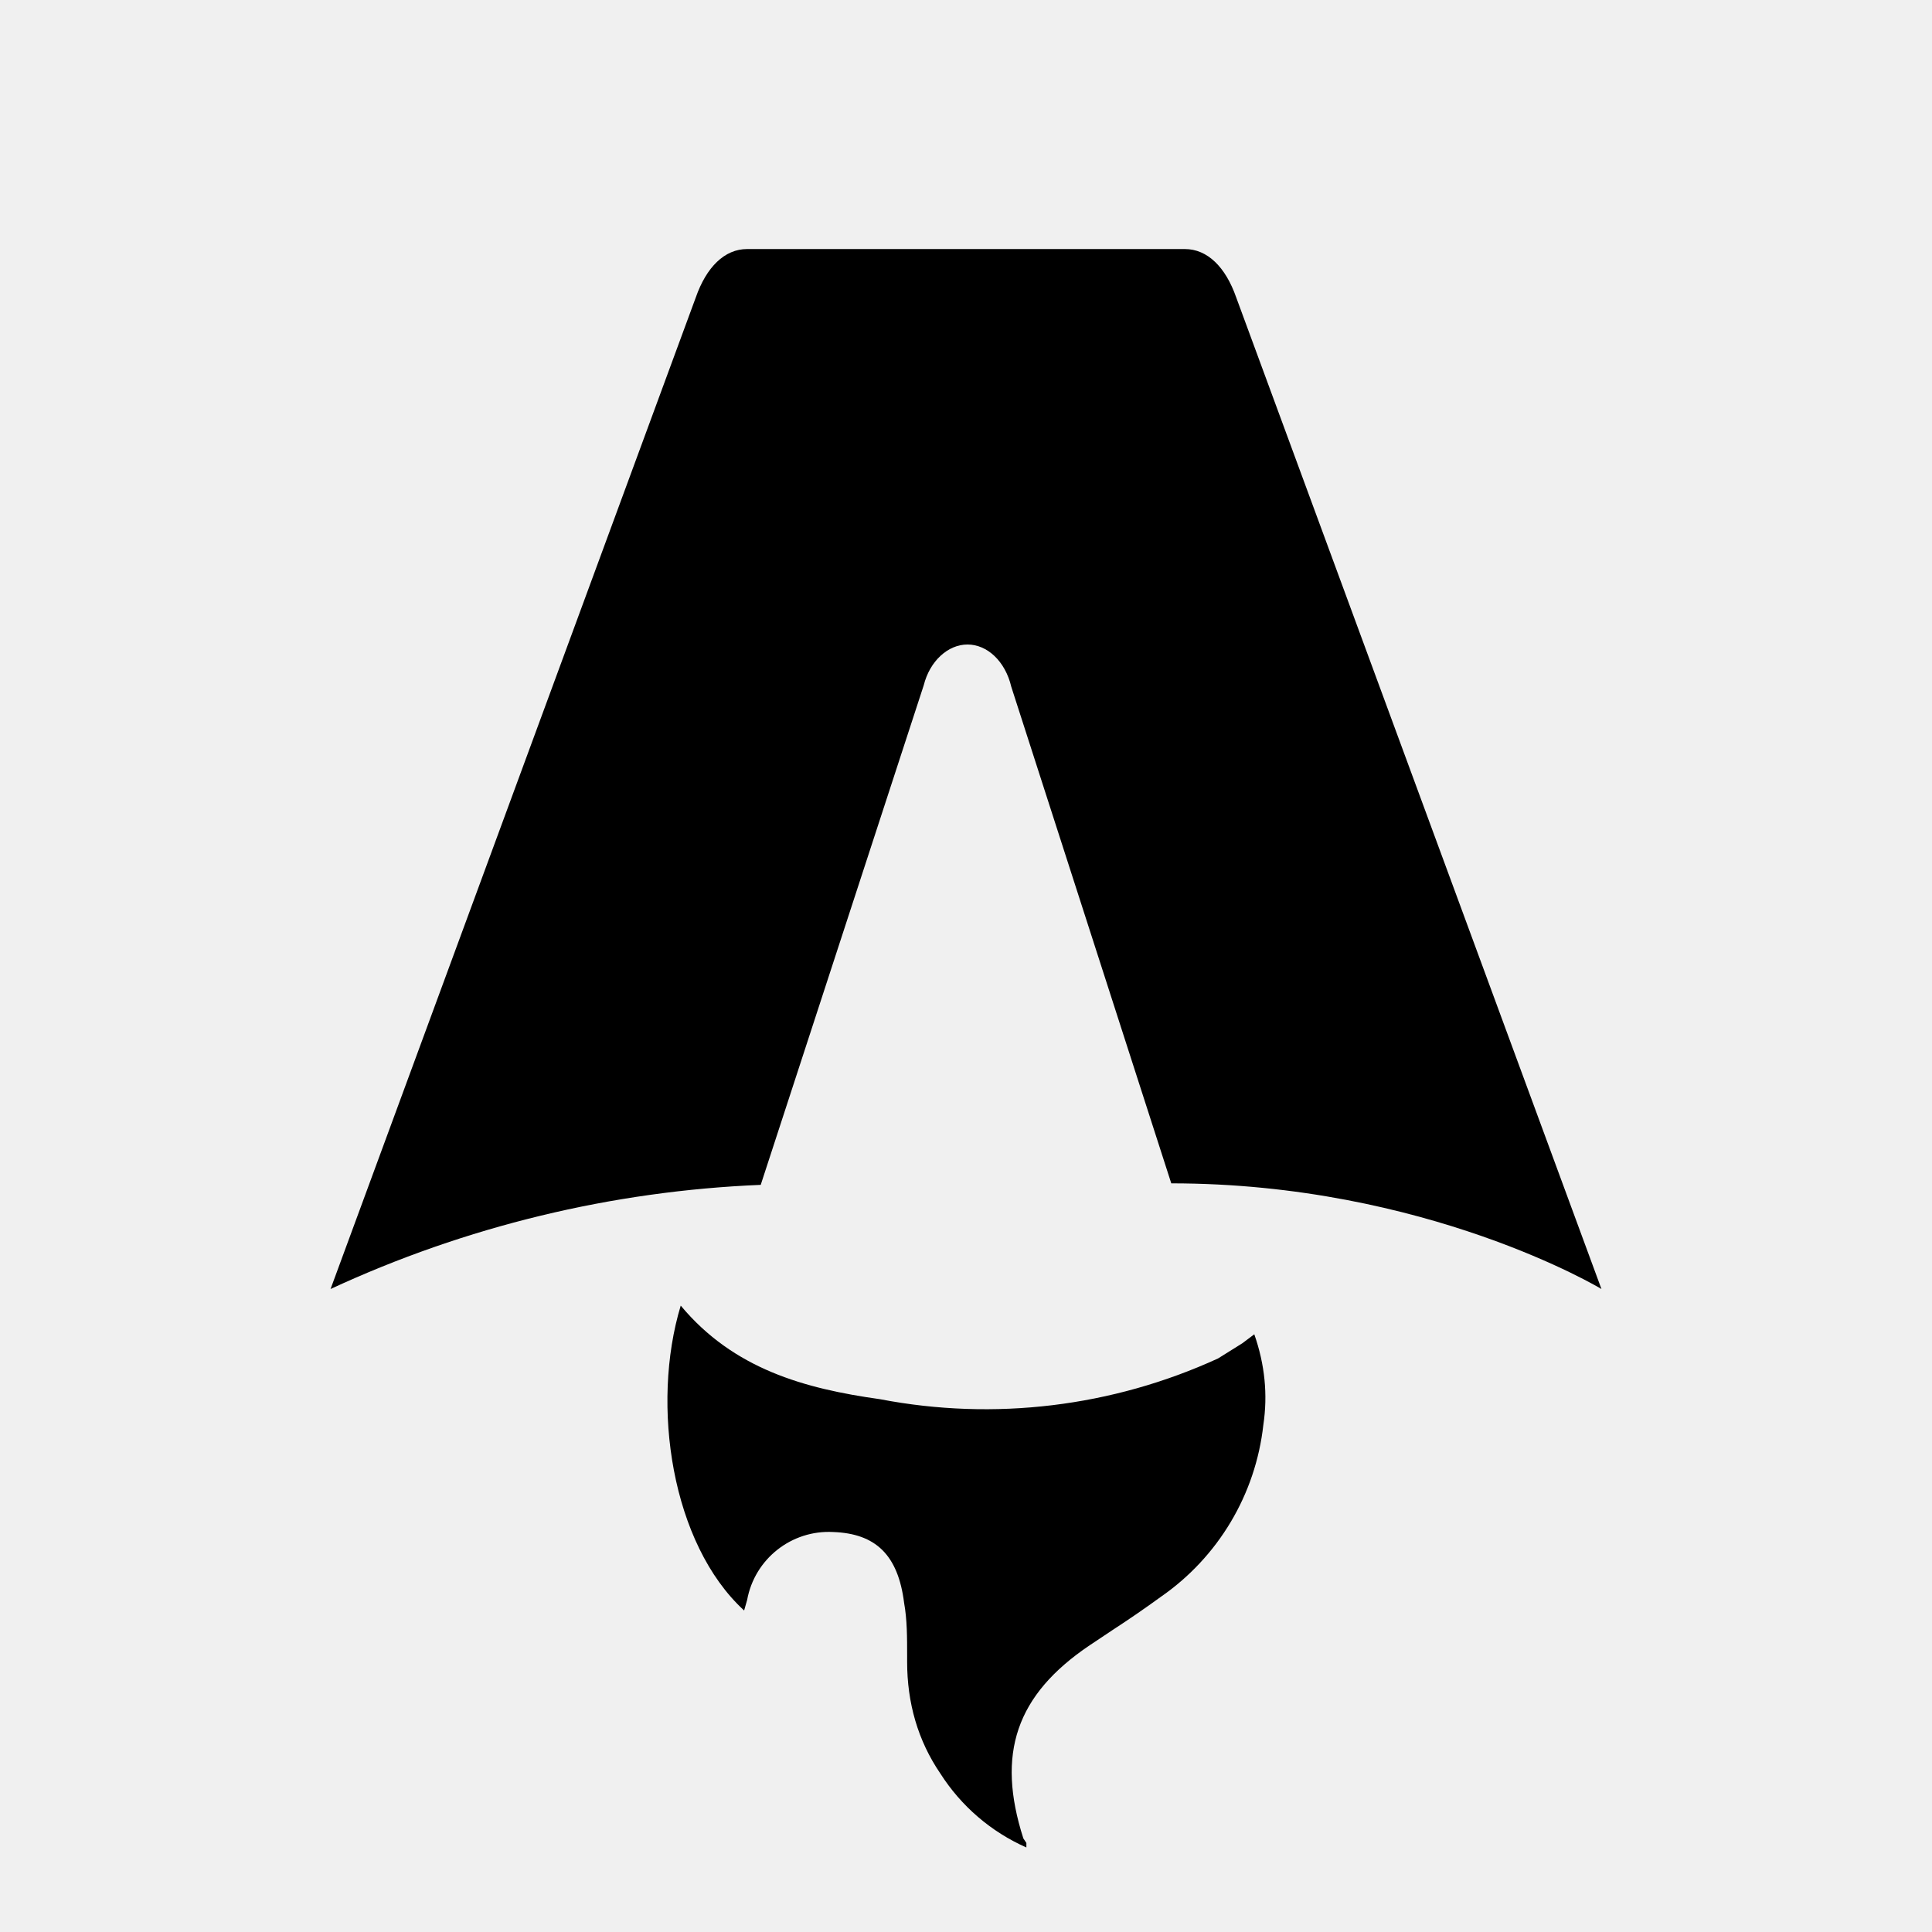
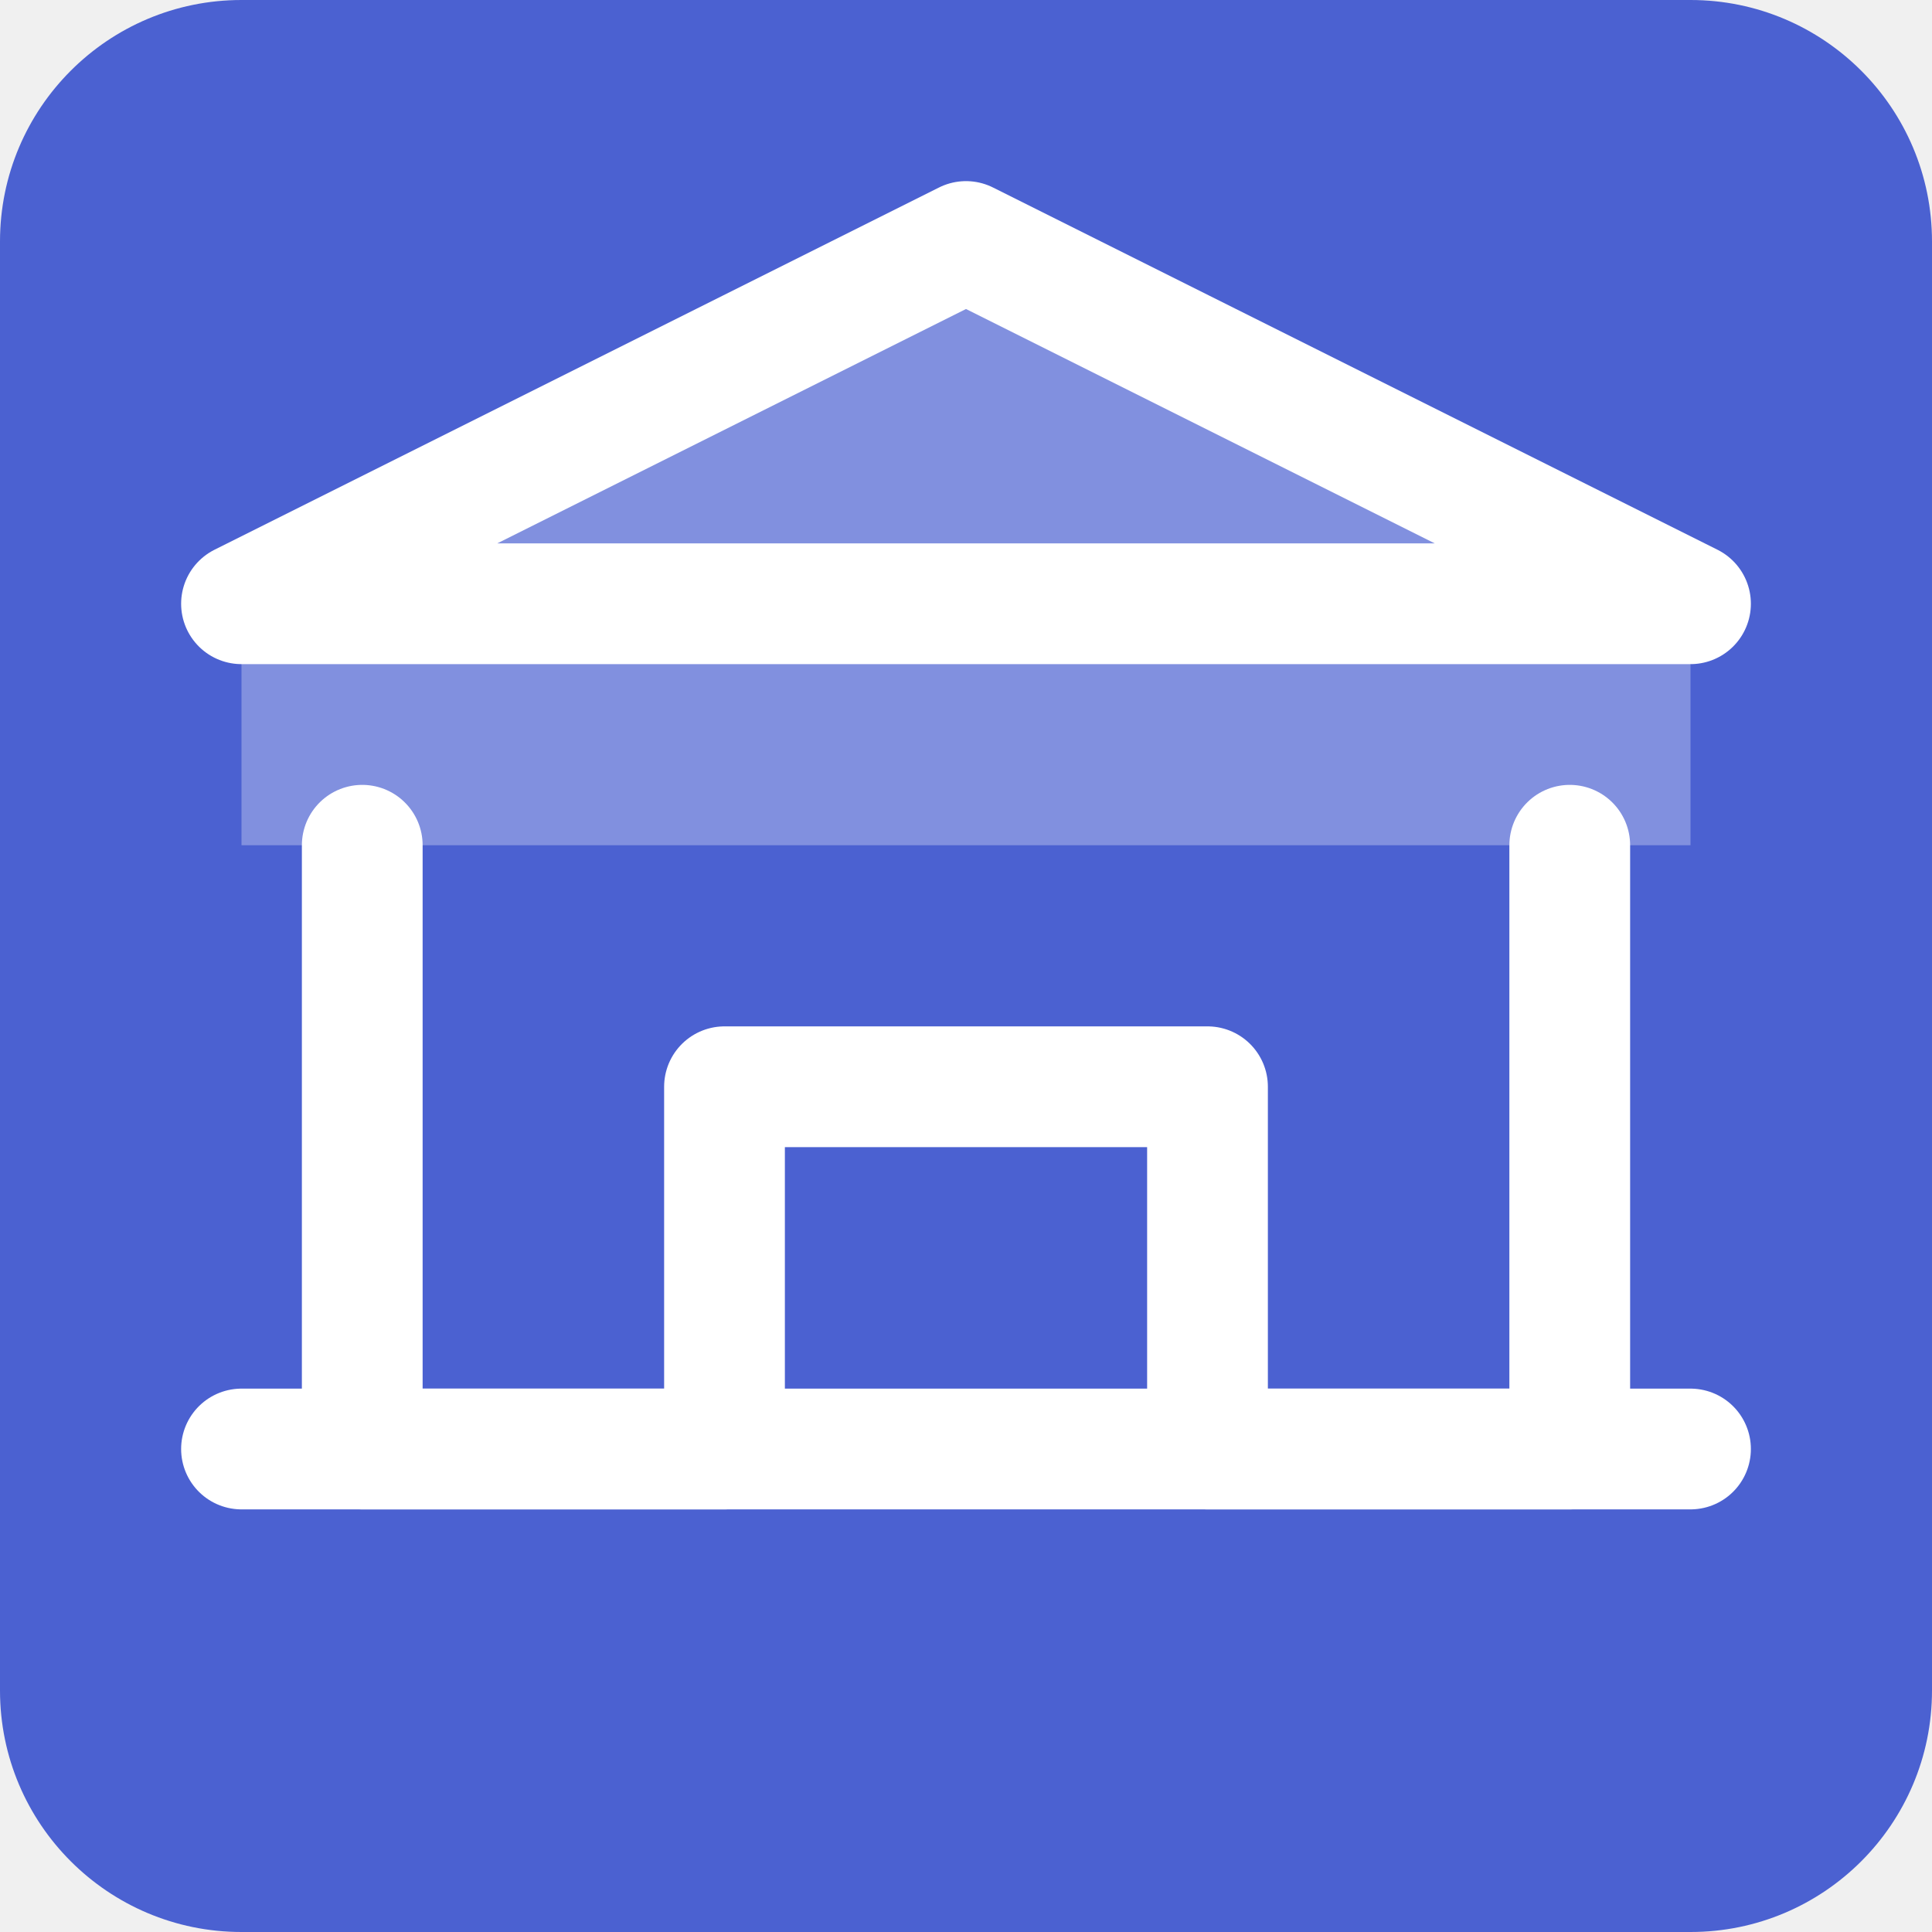
- <svg xmlns="http://www.w3.org/2000/svg" fill="none" viewBox="0 0 128 128">
-   <path d="M50.4 78.5a75.1 75.1 0 0 0-28.5 6.9l24.2-65.7c.7-2 1.9-3.2 3.4-3.2h29c1.5 0 2.7 1.2 3.4 3.2l24.2 65.7s-11.6-7-28.5-7L67 45.5c-.4-1.7-1.6-2.8-2.9-2.8-1.3 0-2.5 1.1-2.9 2.7L50.4 78.5Zm-1.1 28.2Zm-4.2-20.2c-2 6.6-.6 15.8 4.2 20.2a17.5 17.5 0 0 1 .2-.7 5.5 5.5 0 0 1 5.7-4.5c2.8.1 4.3 1.5 4.7 4.7.2 1.1.2 2.3.2 3.5v.4c0 2.7.7 5.2 2.2 7.4a13 13 0 0 0 5.7 4.9v-.3l-.2-.3c-1.8-5.6-.5-9.5 4.4-12.8l1.5-1a73 73 0 0 0 3.2-2.2 16 16 0 0 0 6.8-11.4c.3-2 .1-4-.6-6l-.8.6-1.6 1a37 37 0 0 1-22.4 2.7c-5-.7-9.7-2-13.2-6.2Z" />
-   <style>
-         path { fill: #000; }
-         @media (prefers-color-scheme: dark) {
-             path { fill: #FFF; }
-         }
-     </style>
+ <svg xmlns="http://www.w3.org/2000/svg" width="32" height="32" viewBox="0 0 32 32">
+   <rect width="32" height="32" rx="4" fill="#4B61D1" />
+   <path d="M16 4L4 10V14H28V10L16 4Z" fill="white" opacity="0.3" />
+   <path d="M6 14V24H12V18H20V24H26V14" stroke="white" stroke-width="2" stroke-linecap="round" stroke-linejoin="round" fill="none" />
+   <path d="M4 24H28" stroke="white" stroke-width="2" stroke-linecap="round" />
+   <path d="M16 4L4 10H28L16 4Z" stroke="white" stroke-width="2" stroke-linecap="round" stroke-linejoin="round" fill="none" />
</svg>
